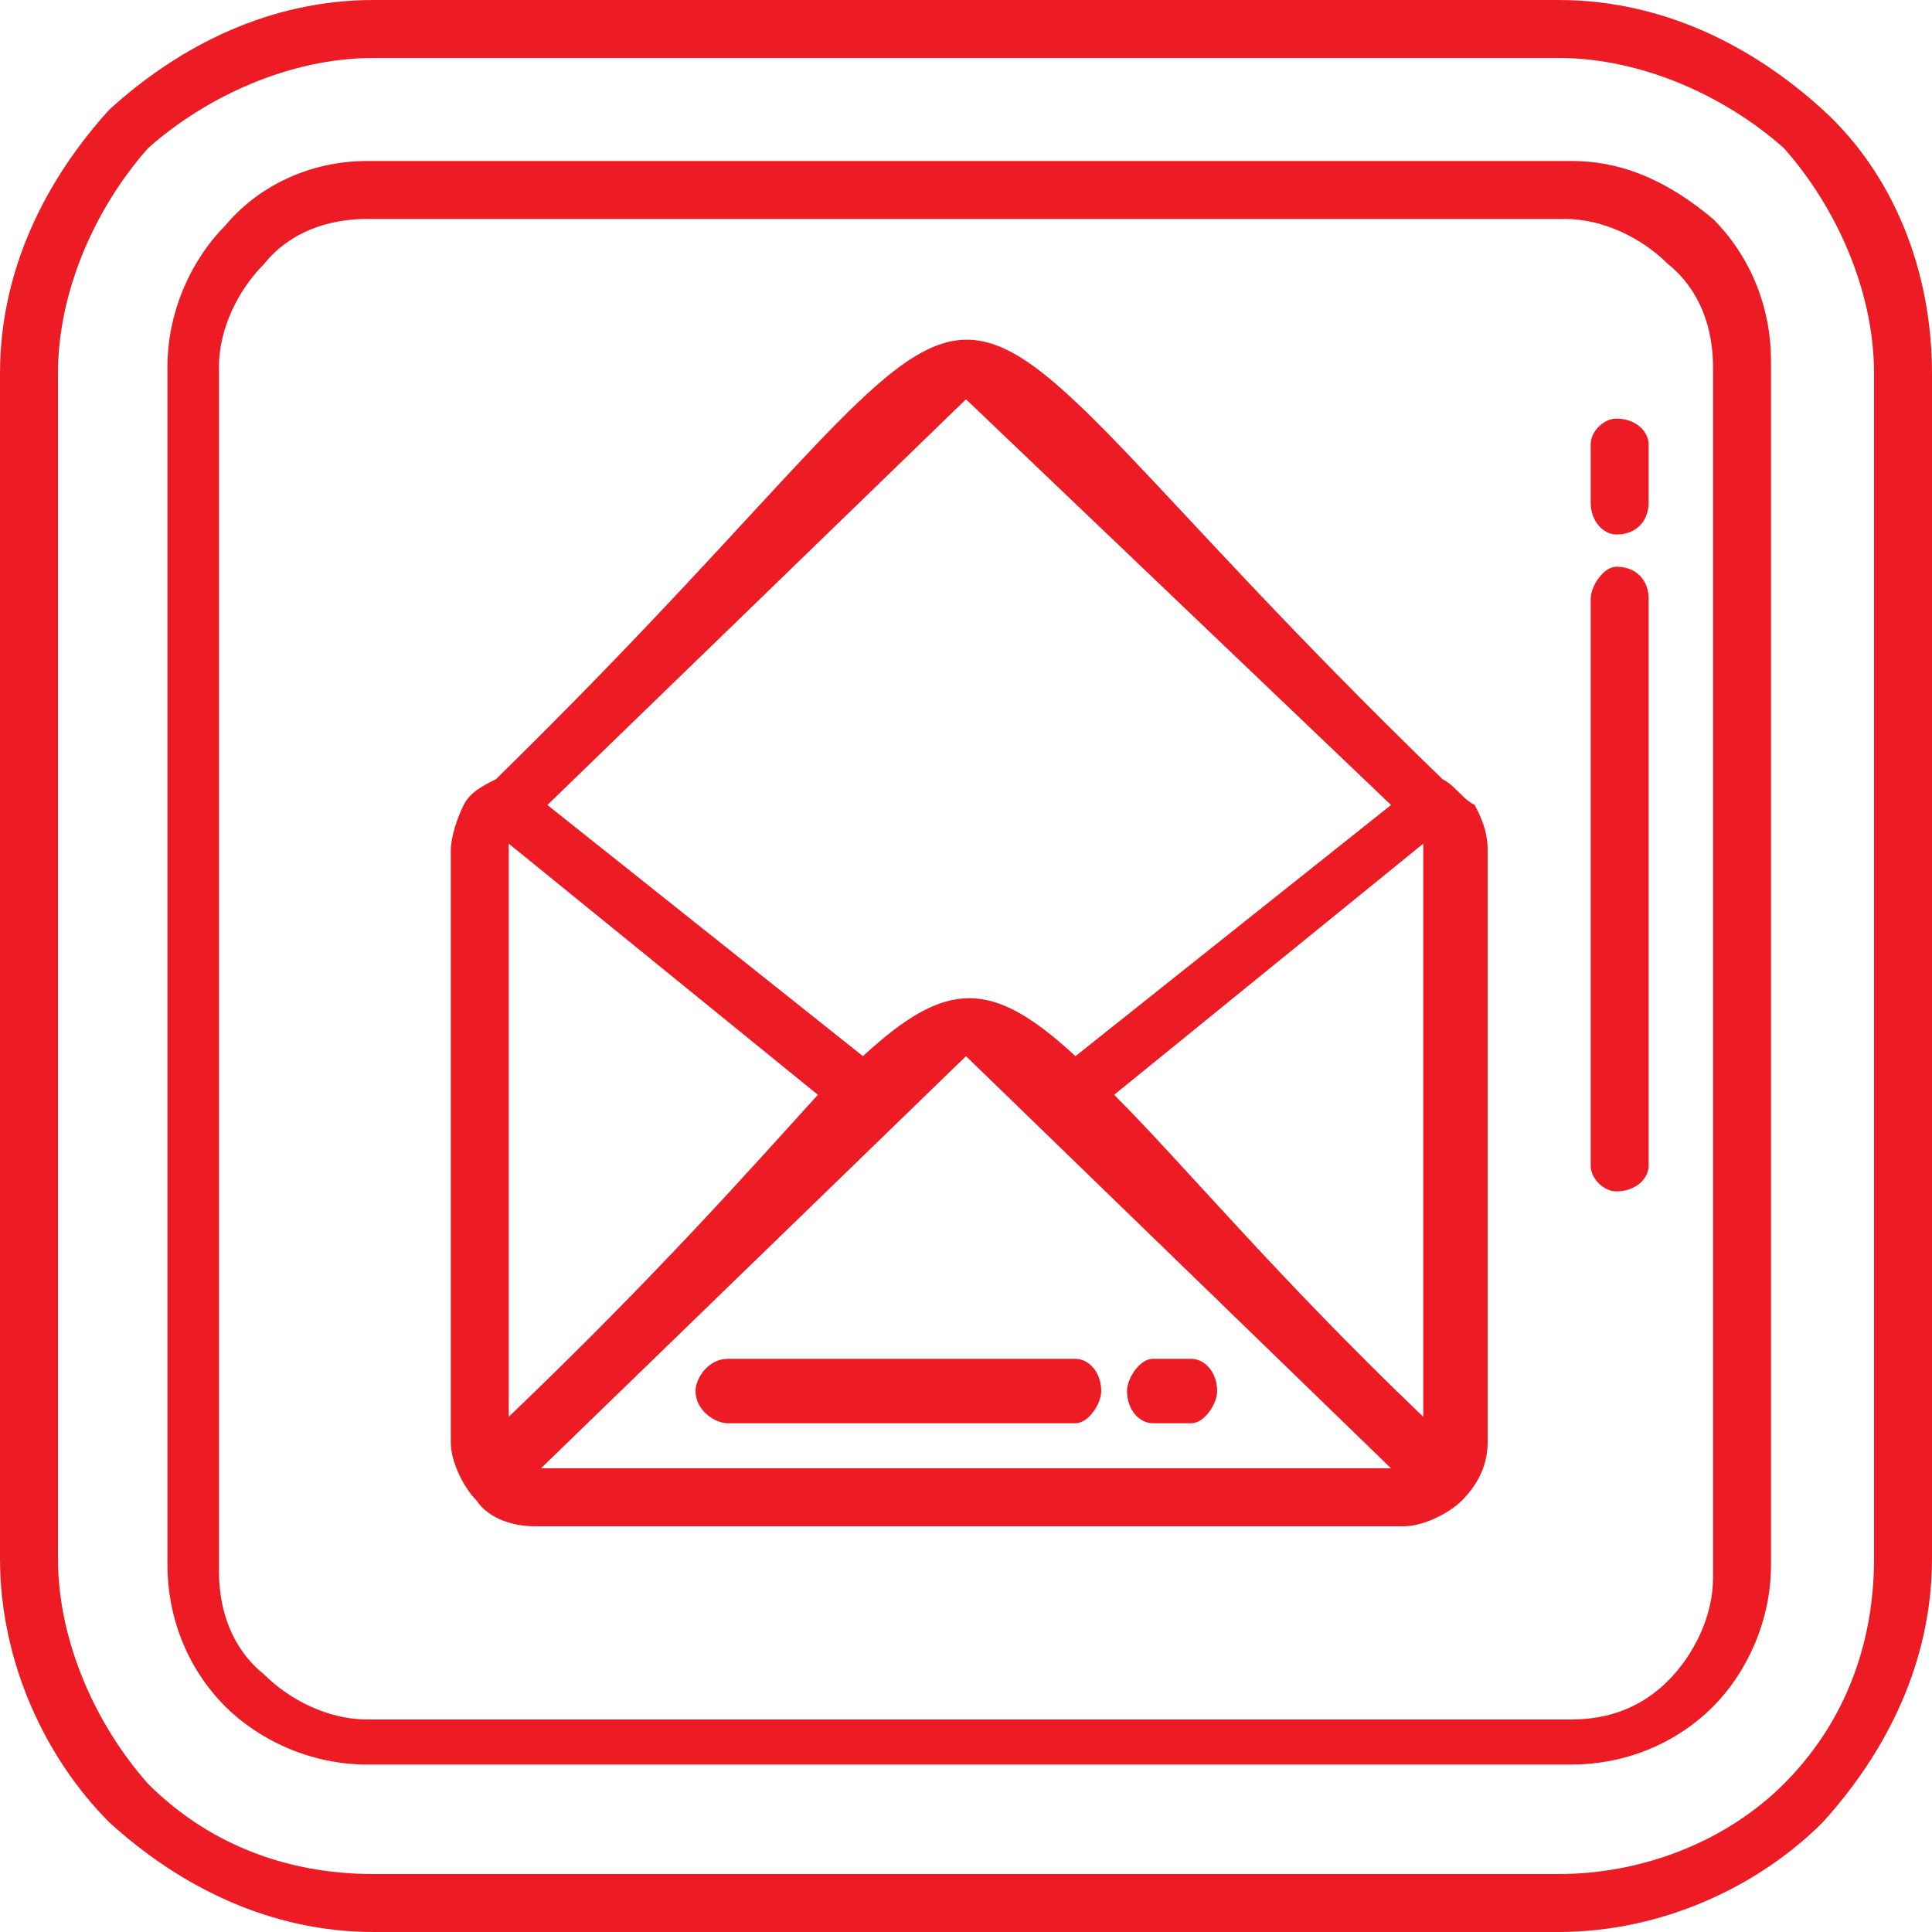
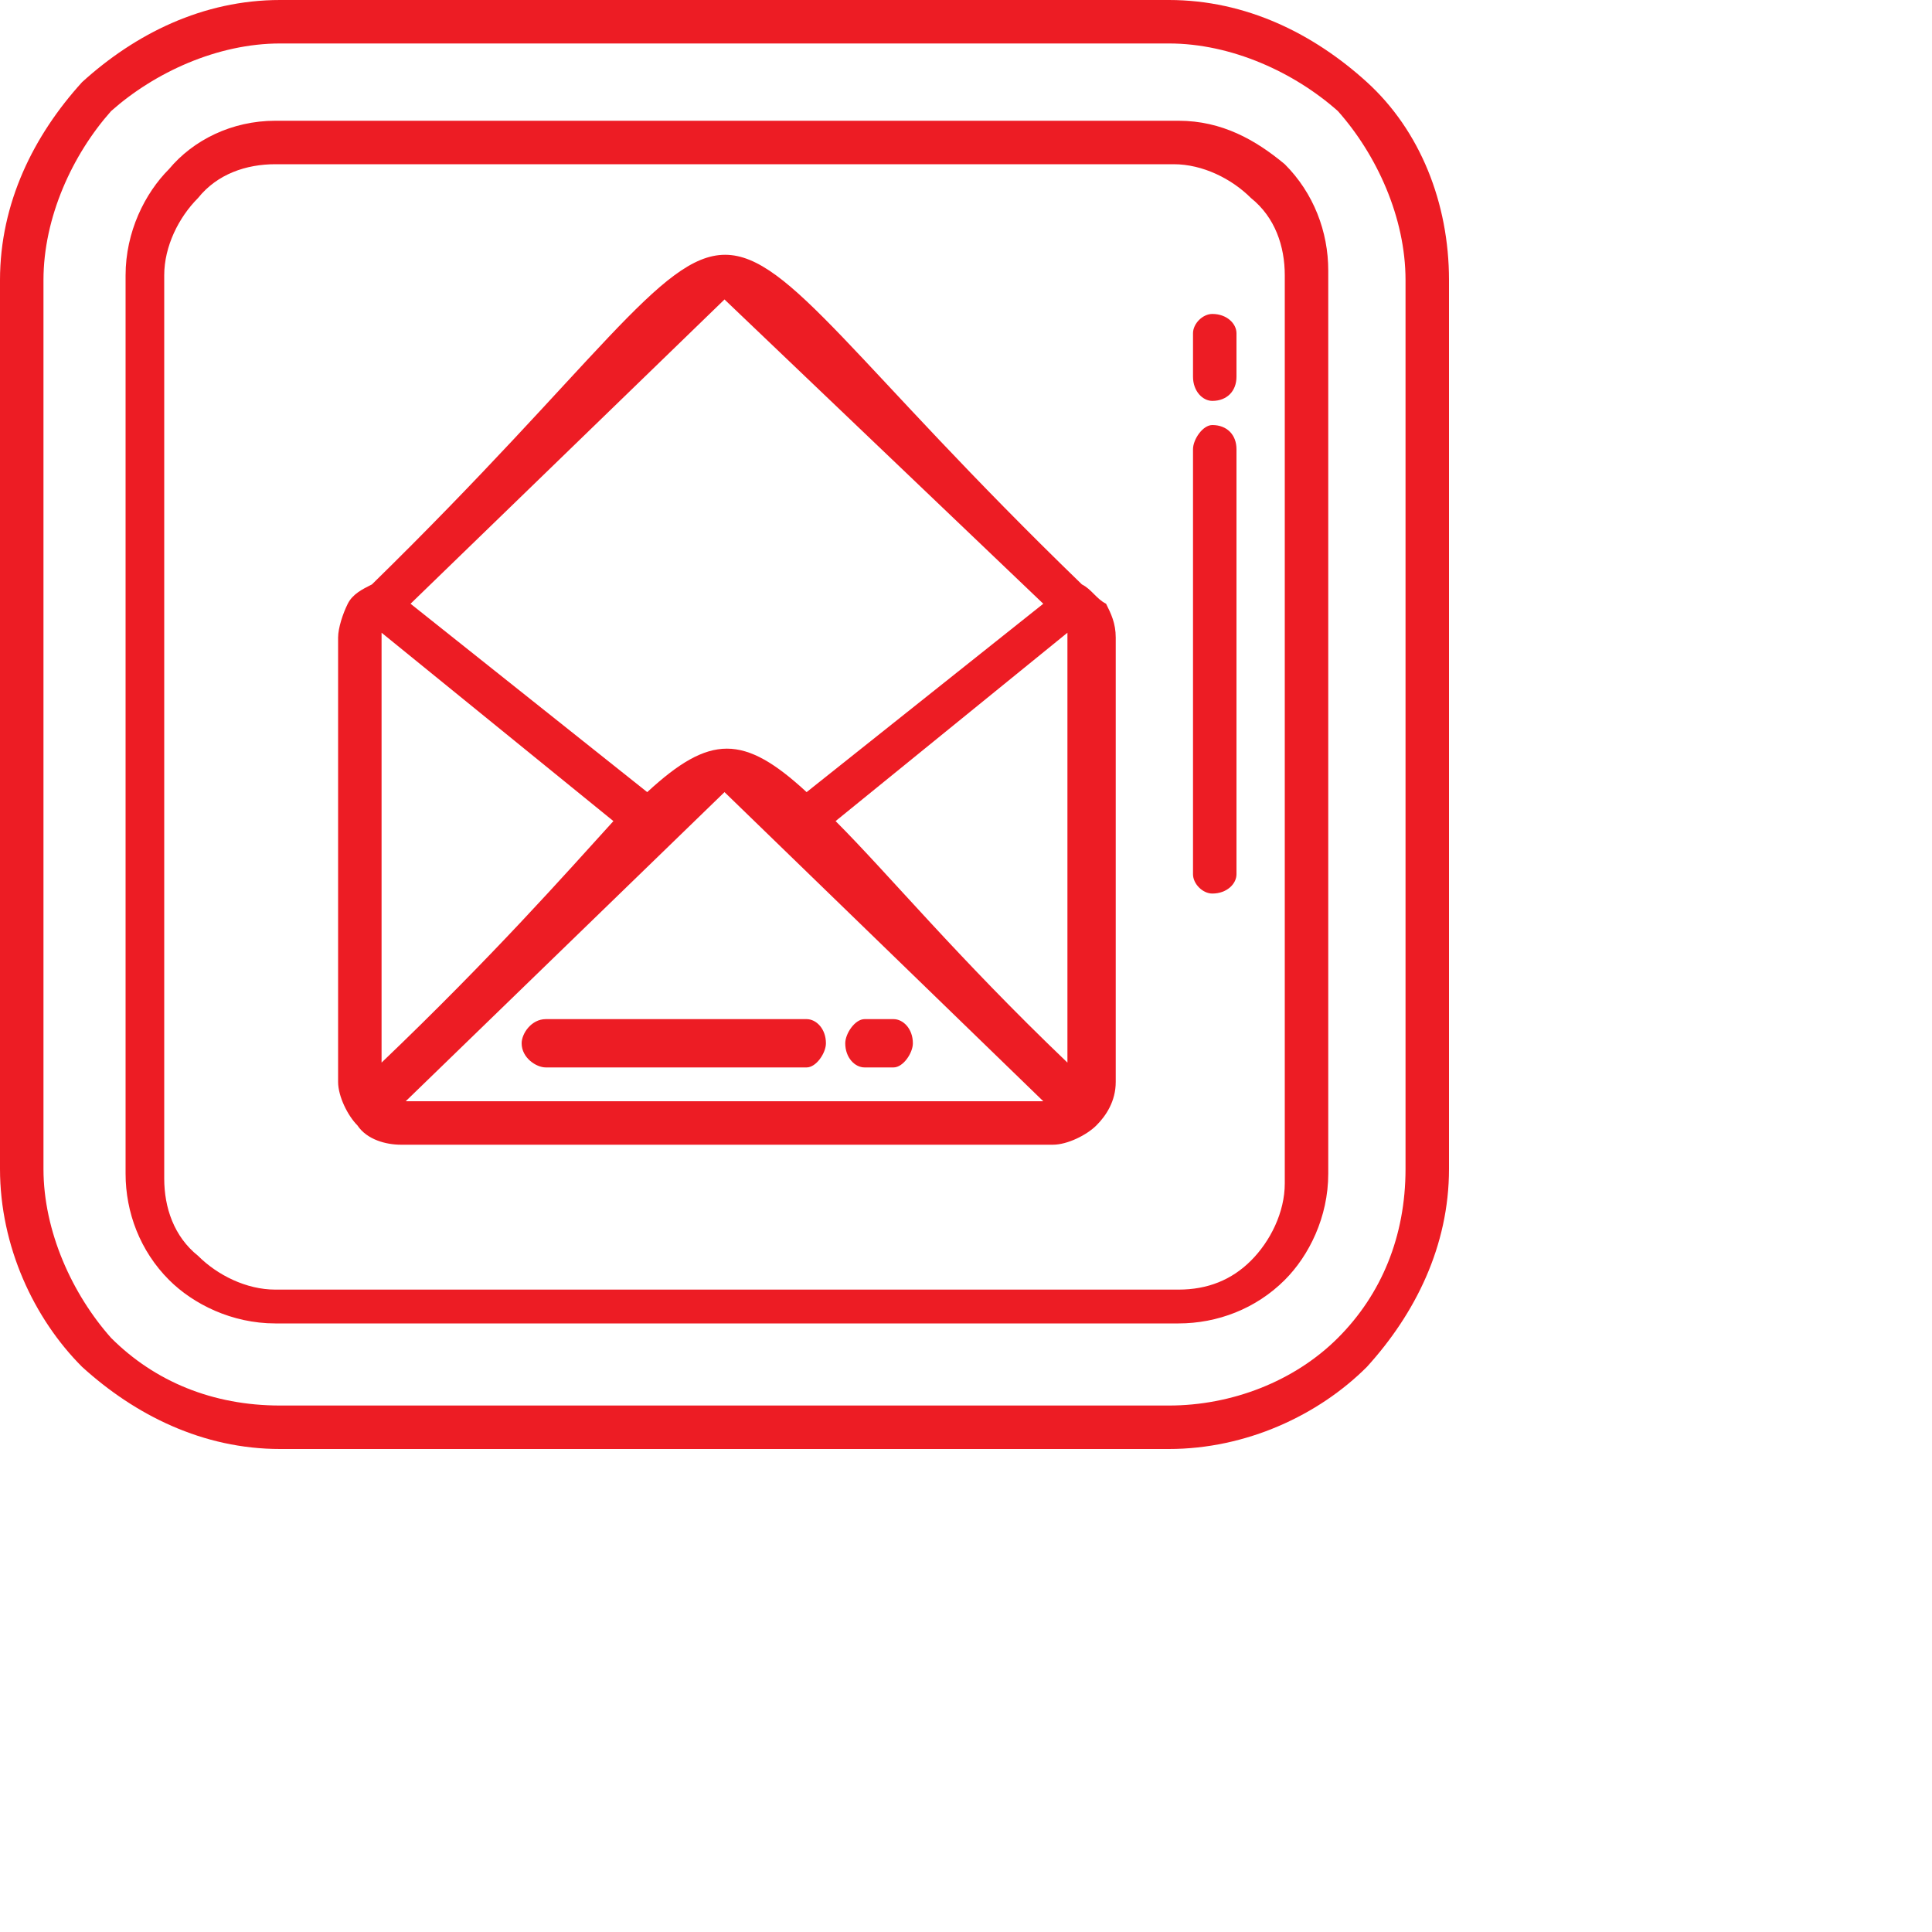
- <svg xmlns="http://www.w3.org/2000/svg" version="1.1" id="Layer_1" x="0px" y="0px" viewBox="0 0 30 30" style="enable-background:new 0 0 30 30;" xml:space="preserve">
+ <svg xmlns="http://www.w3.org/2000/svg" version="1.1" id="Layer_1" x="0px" y="0px" viewBox="0 0 40 40" style="enable-background:new 0 0 40 40;" xml:space="preserve">
  <path style="fill:#ED1C24;" d="M8.5,12.5l4.9,3.9c1.3-1.2,2-1.2,3.3,0l4.9-3.9L15,6.2L8.5,12.5z M24.7,6.9c0-0.2,0.2-0.4,0.4-0.4  c0.3,0,0.5,0.2,0.5,0.4v0.9c0,0.3-0.2,0.5-0.5,0.5c-0.2,0-0.4-0.2-0.4-0.5V6.9z M24.7,9.3c0-0.2,0.2-0.5,0.4-0.5  c0.3,0,0.5,0.2,0.5,0.5v8.8c0,0.2-0.2,0.4-0.5,0.4c-0.2,0-0.4-0.2-0.4-0.4V9.3z M11.3,22.1c-0.2,0-0.5-0.2-0.5-0.5  c0-0.2,0.2-0.5,0.5-0.5h5.4c0.2,0,0.4,0.2,0.4,0.5c0,0.2-0.2,0.5-0.4,0.5H11.3z M17.9,22.1c-0.2,0-0.4-0.2-0.4-0.5  c0-0.2,0.2-0.5,0.4-0.5h0.6c0.2,0,0.4,0.2,0.4,0.5c0,0.2-0.2,0.5-0.4,0.5H17.9z M5.7,2.5h18.7c0.9,0,1.6,0.4,2.2,0.9  c0.6,0.6,0.9,1.4,0.9,2.2v18.7c0,0.9-0.4,1.7-0.9,2.2l0,0c-0.6,0.6-1.4,0.9-2.2,0.9H5.7c-0.9,0-1.7-0.4-2.2-0.9  c-0.6-0.6-0.9-1.4-0.9-2.2V5.7c0-0.9,0.4-1.7,0.9-2.2C4,2.9,4.8,2.5,5.7,2.5L5.7,2.5z M24.3,3.4H5.7c-0.6,0-1.2,0.2-1.6,0.7  c-0.4,0.4-0.7,1-0.7,1.6v18.7c0,0.6,0.2,1.2,0.7,1.6c0.4,0.4,1,0.7,1.6,0.7h18.7c0.6,0,1.1-0.2,1.5-0.6l0,0c0.4-0.4,0.7-1,0.7-1.6  V5.7c0-0.6-0.2-1.2-0.7-1.6C25.5,3.7,24.9,3.4,24.3,3.4L24.3,3.4z M5.8,0h18.4c1.6,0,3,0.7,4.1,1.7v0c1.1,1,1.7,2.5,1.7,4.1v18.4  c0,1.6-0.7,3-1.7,4.1h0c-1,1-2.5,1.7-4.1,1.7H5.8c-1.6,0-3-0.7-4.1-1.7l0,0c-1-1-1.7-2.5-1.7-4.1V5.8c0-1.6,0.7-3,1.7-4.1l0,0  C2.8,0.7,4.2,0,5.8,0L5.8,0z M24.2,0.9H5.8c-1.3,0-2.6,0.6-3.5,1.4C1.5,3.2,0.9,4.5,0.9,5.8v18.4c0,1.3,0.6,2.6,1.4,3.5  c0.9,0.9,2.1,1.4,3.5,1.4h18.4c1.3,0,2.6-0.5,3.5-1.4c0.9-0.9,1.4-2.1,1.4-3.5V5.8c0-1.3-0.6-2.6-1.4-3.5  C26.8,1.5,25.5,0.9,24.2,0.9L24.2,0.9z M22.4,12.1c0.2,0.1,0.3,0.3,0.5,0.4c0.1,0.2,0.2,0.4,0.2,0.7v9.2c0,0.4-0.2,0.7-0.4,0.9  c-0.2,0.2-0.6,0.4-0.9,0.4H8.3c-0.3,0-0.7-0.1-0.9-0.4l0,0c-0.2-0.2-0.4-0.6-0.4-0.9v-9.2c0-0.2,0.1-0.5,0.2-0.7  c0.1-0.2,0.3-0.3,0.5-0.4C17,3,13,3,22.4,12.1L22.4,12.1z M7.9,13.1C7.9,13.2,7.8,13.2,7.9,13.1l0,8.9c2.3-2.2,3.8-3.9,4.8-5  L7.9,13.1z M17.3,17c1.1,1.1,2.5,2.8,4.8,5v-8.8c0,0,0,0,0-0.1L17.3,17z M8.4,22.8h13.2L15,16.4L8.4,22.8z" />
</svg>
